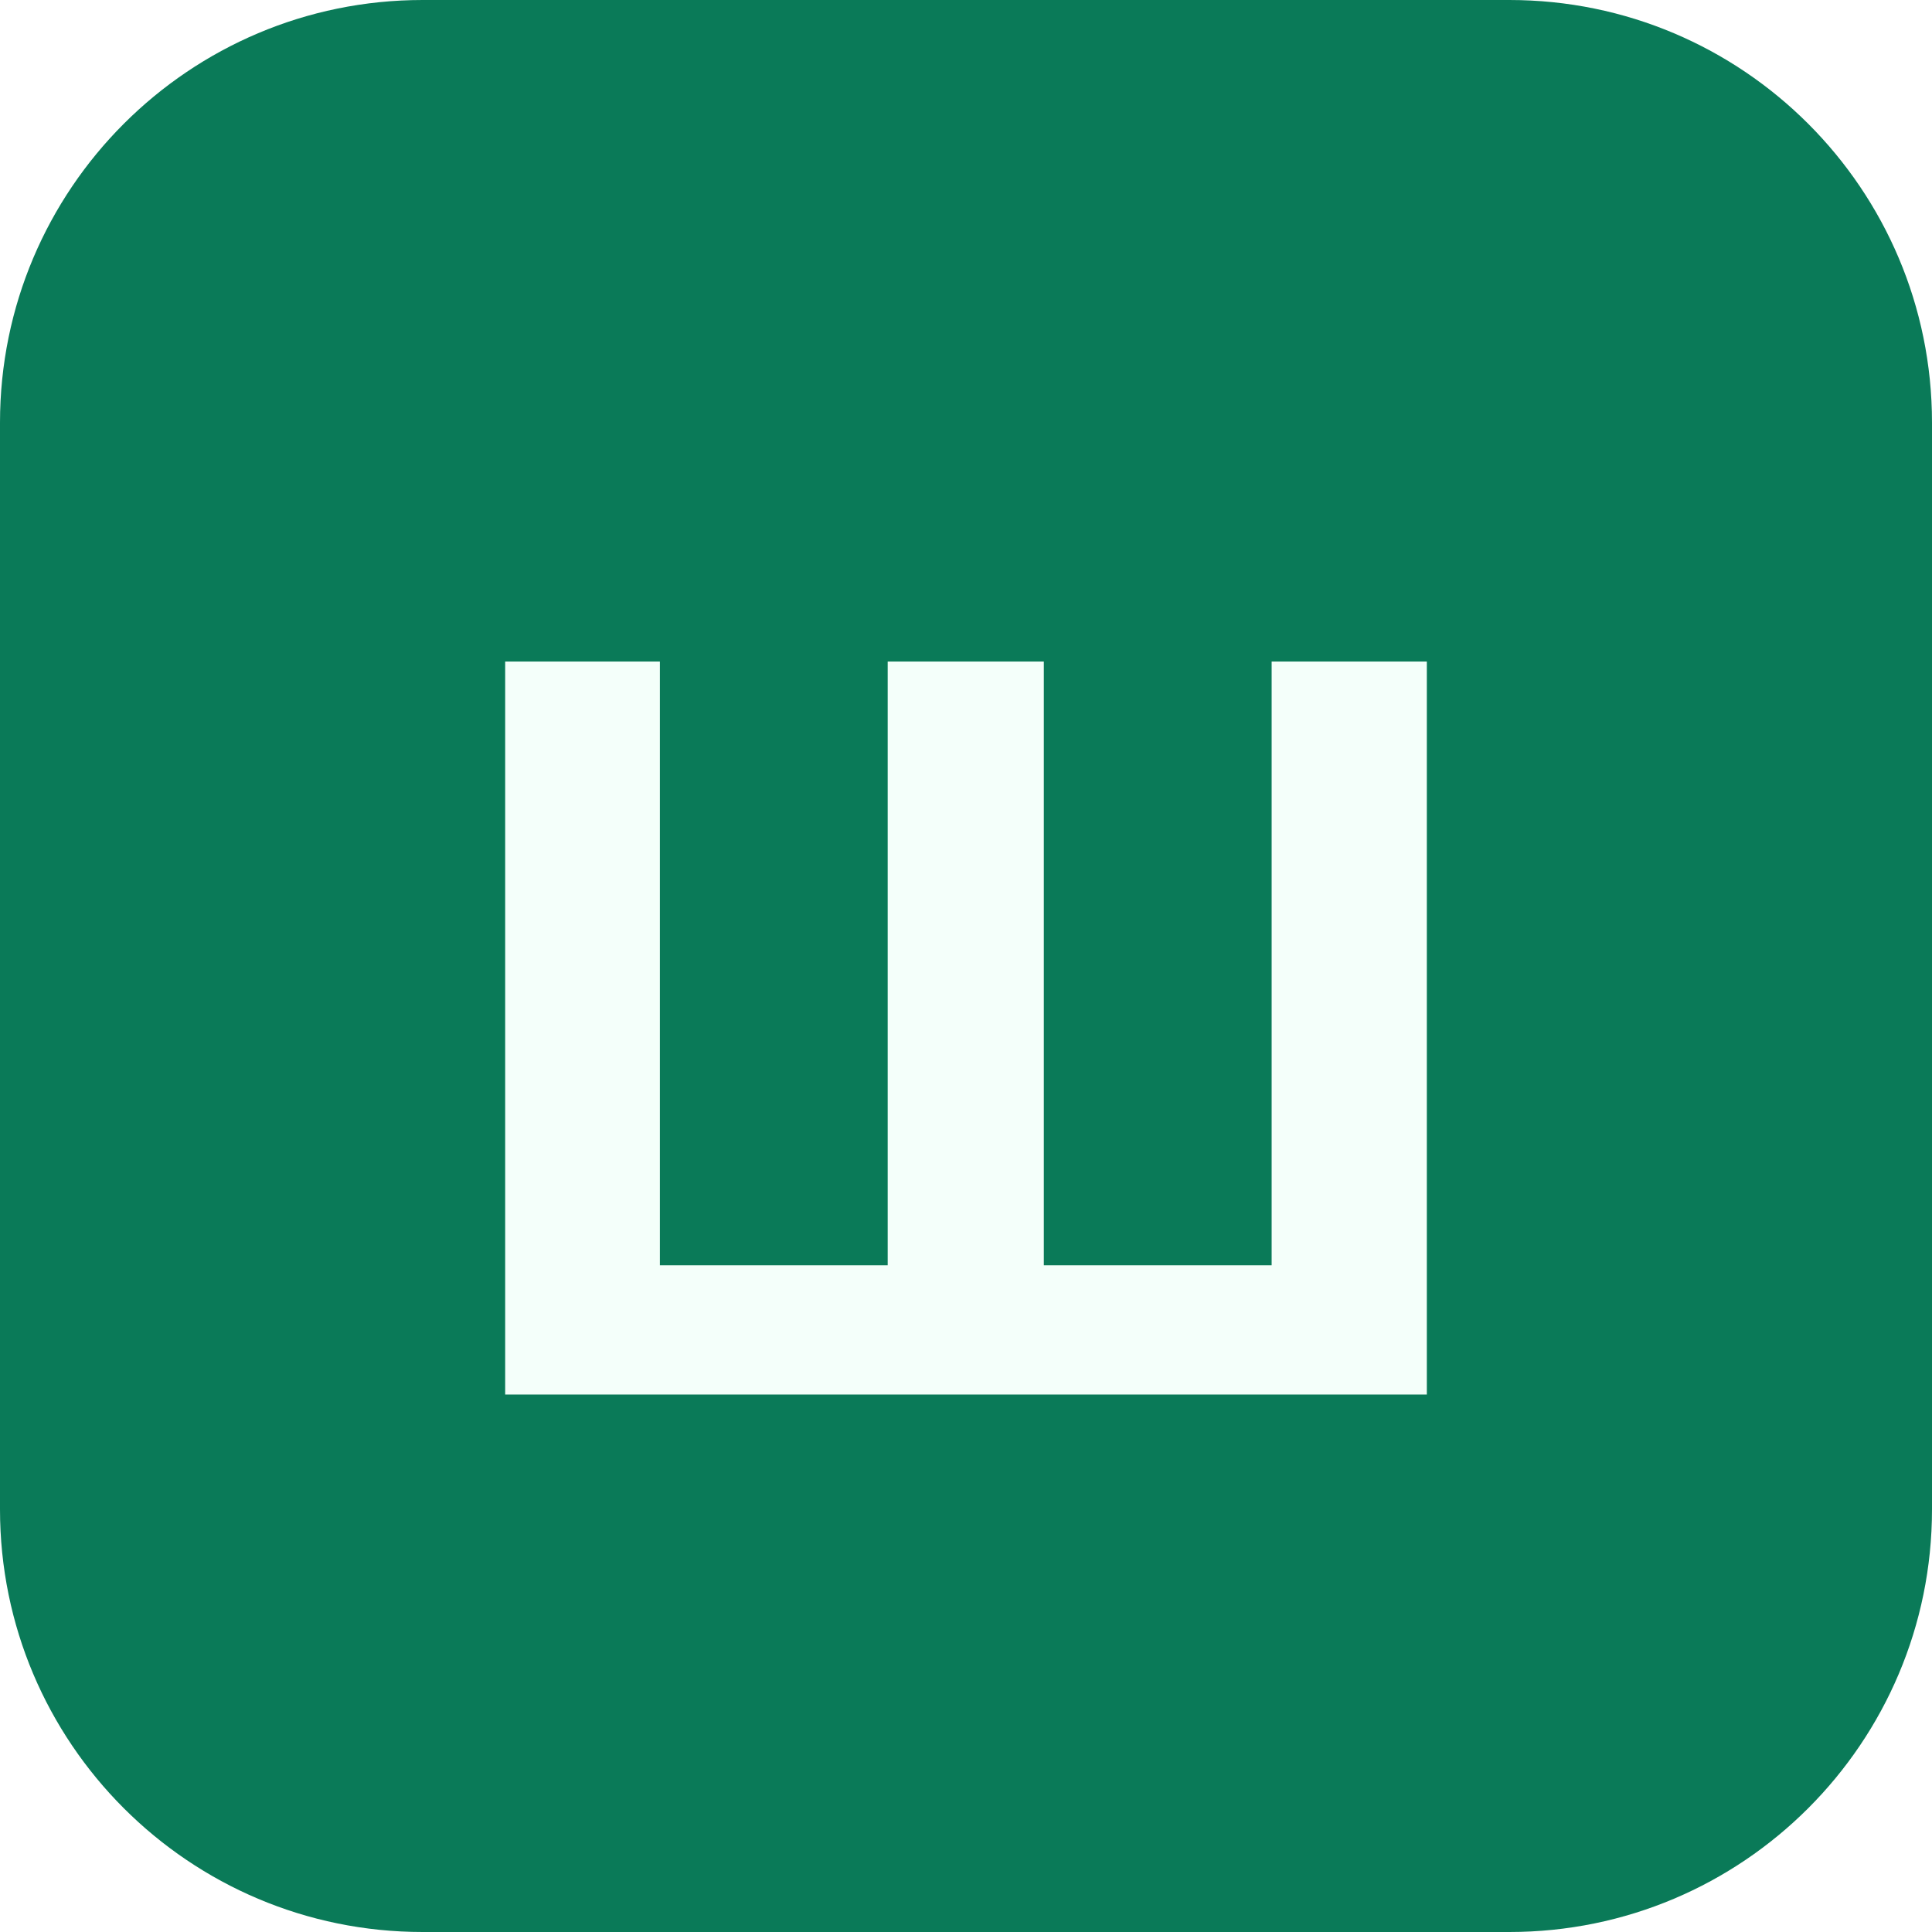
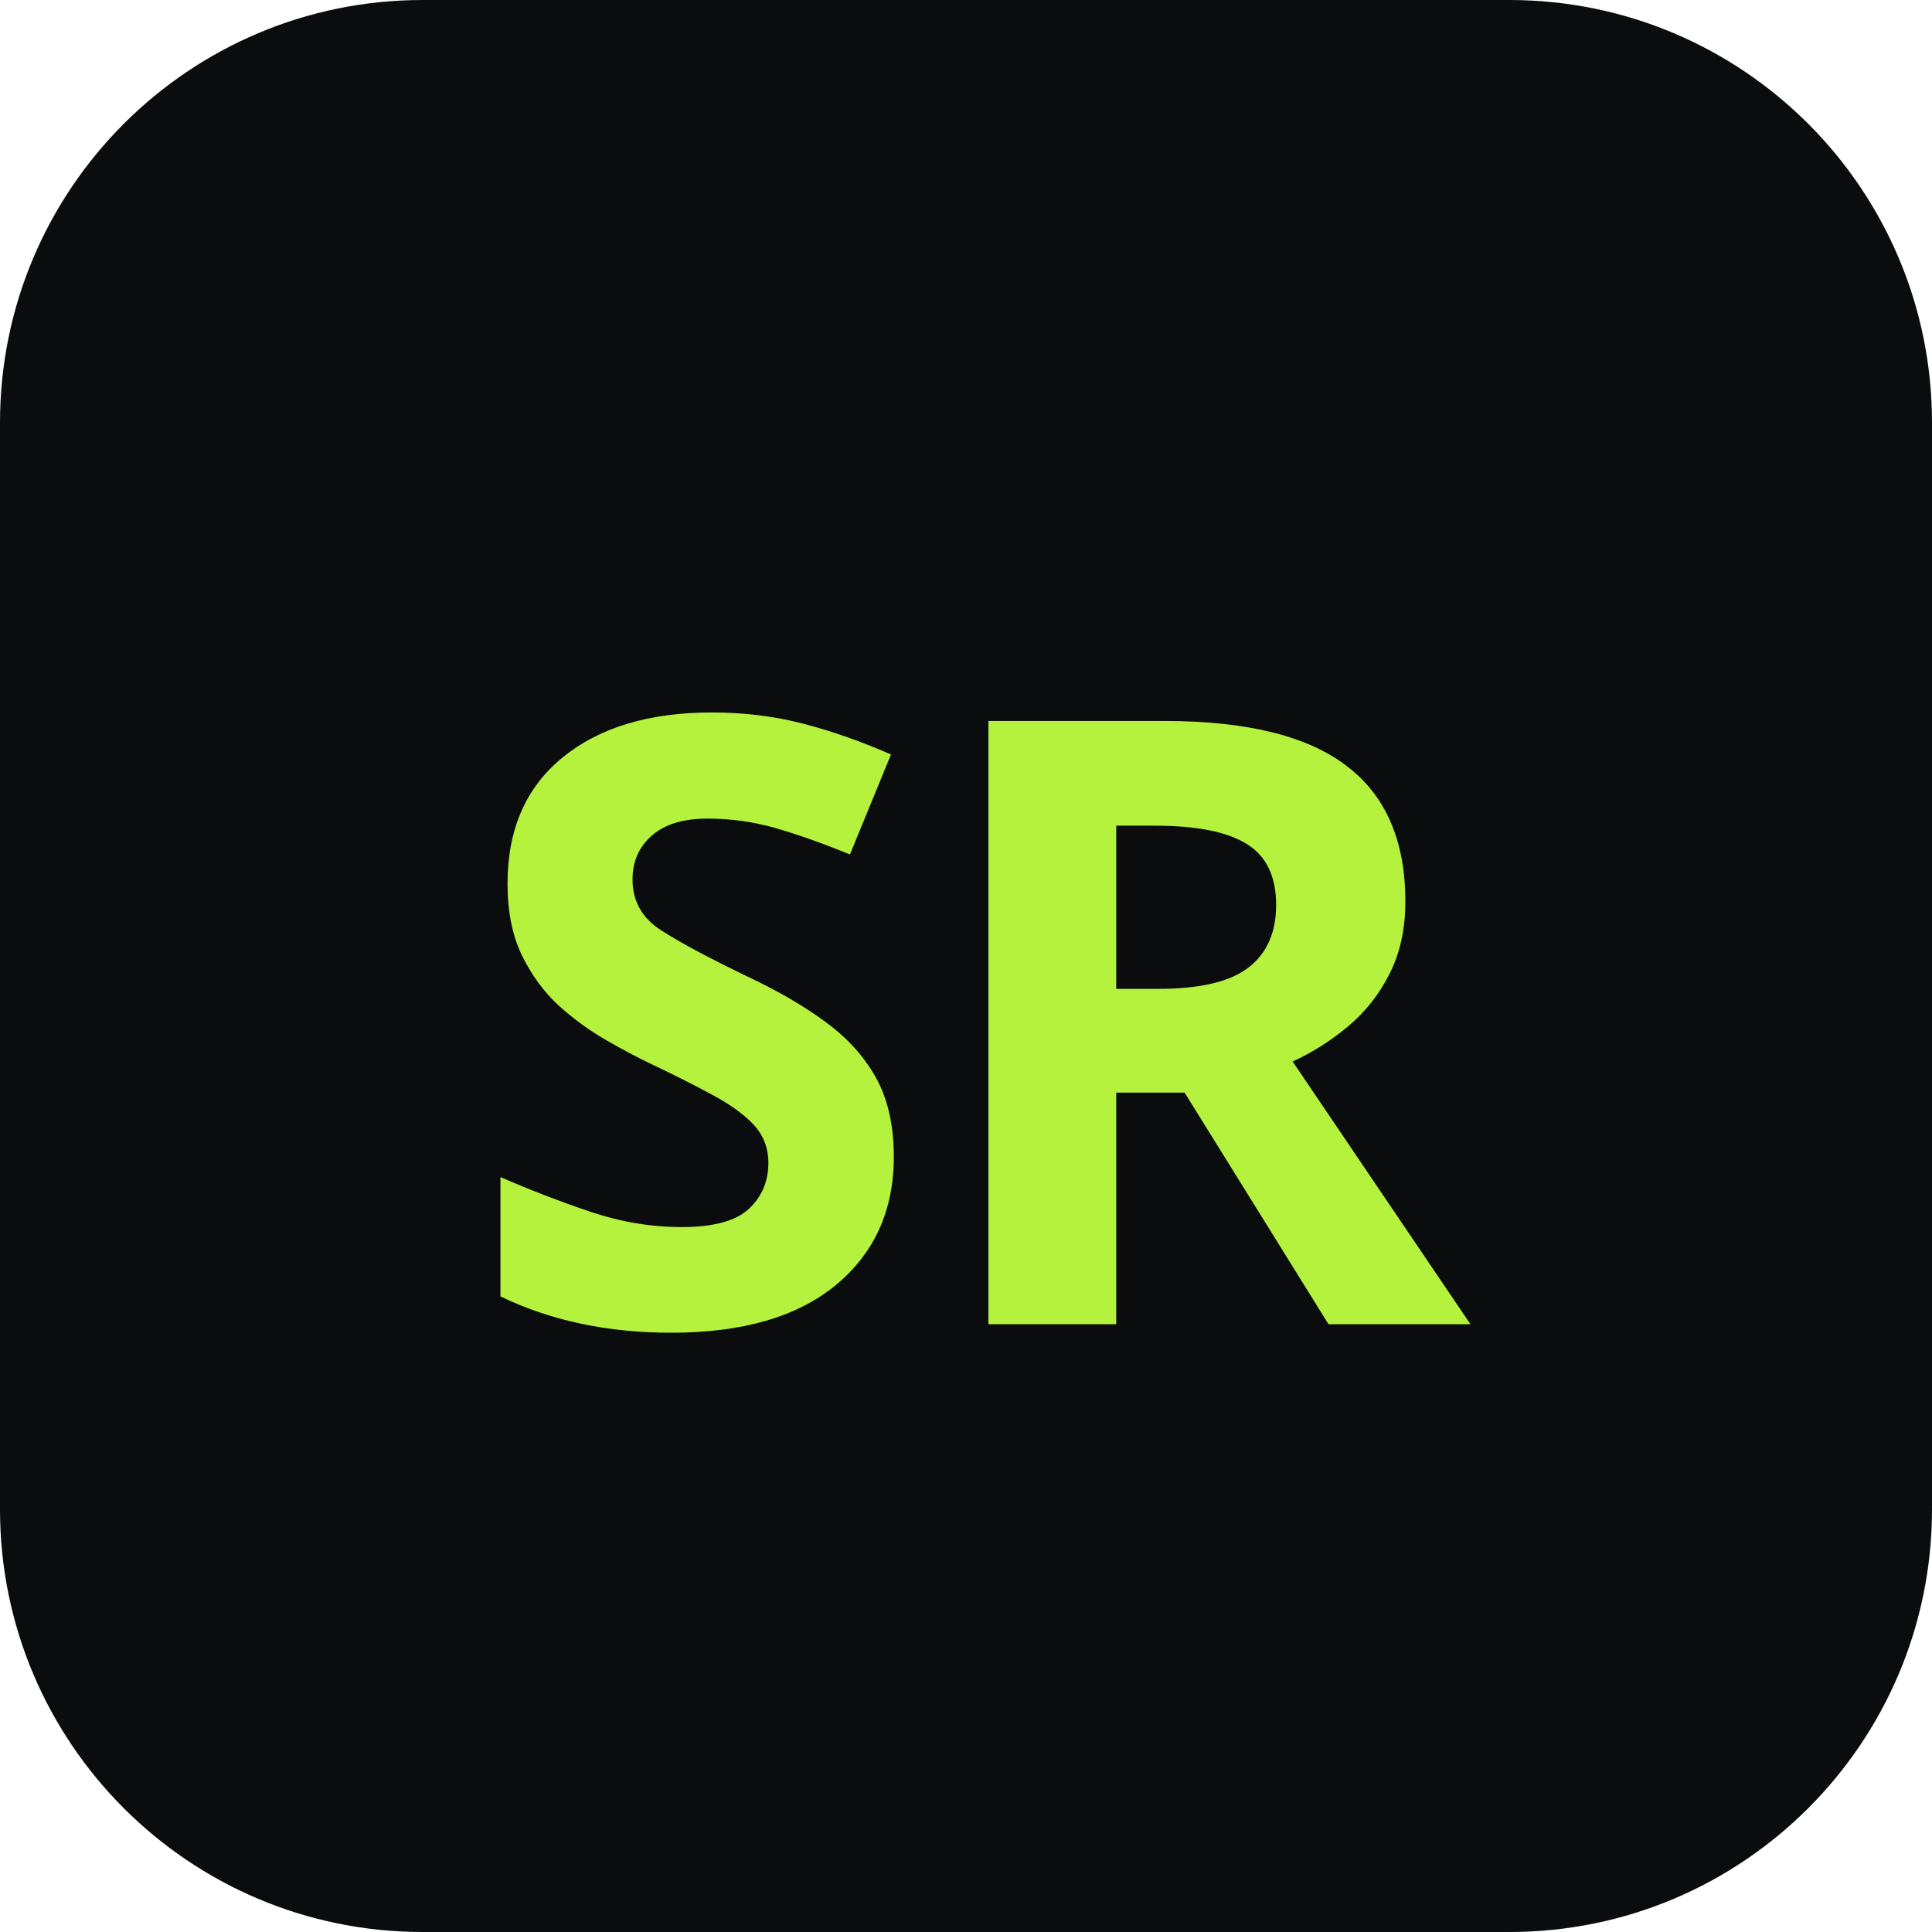
<svg xmlns="http://www.w3.org/2000/svg" width="64" height="64" viewBox="0 0 64 64">
-   <rect width="64" height="64" rx="14" fill="#0a7a58" />
-   <text x="32" y="33" text-anchor="middle" dominant-baseline="central" font-family="Manrope, 'Segoe UI', system-ui, sans-serif" font-size="34" font-weight="700" fill="#f4fffa">Ш</text>
+   <rect width="64" height="64" rx="14" fill="#0B0C0E" />
+   <text x="32" y="33" text-anchor="middle" dominant-baseline="central" font-family="Onest, 'Segoe UI', system-ui, sans-serif" font-size="28" font-weight="600" letter-spacing="-0.5" fill="#B5F23D">SR</text>
</svg>
